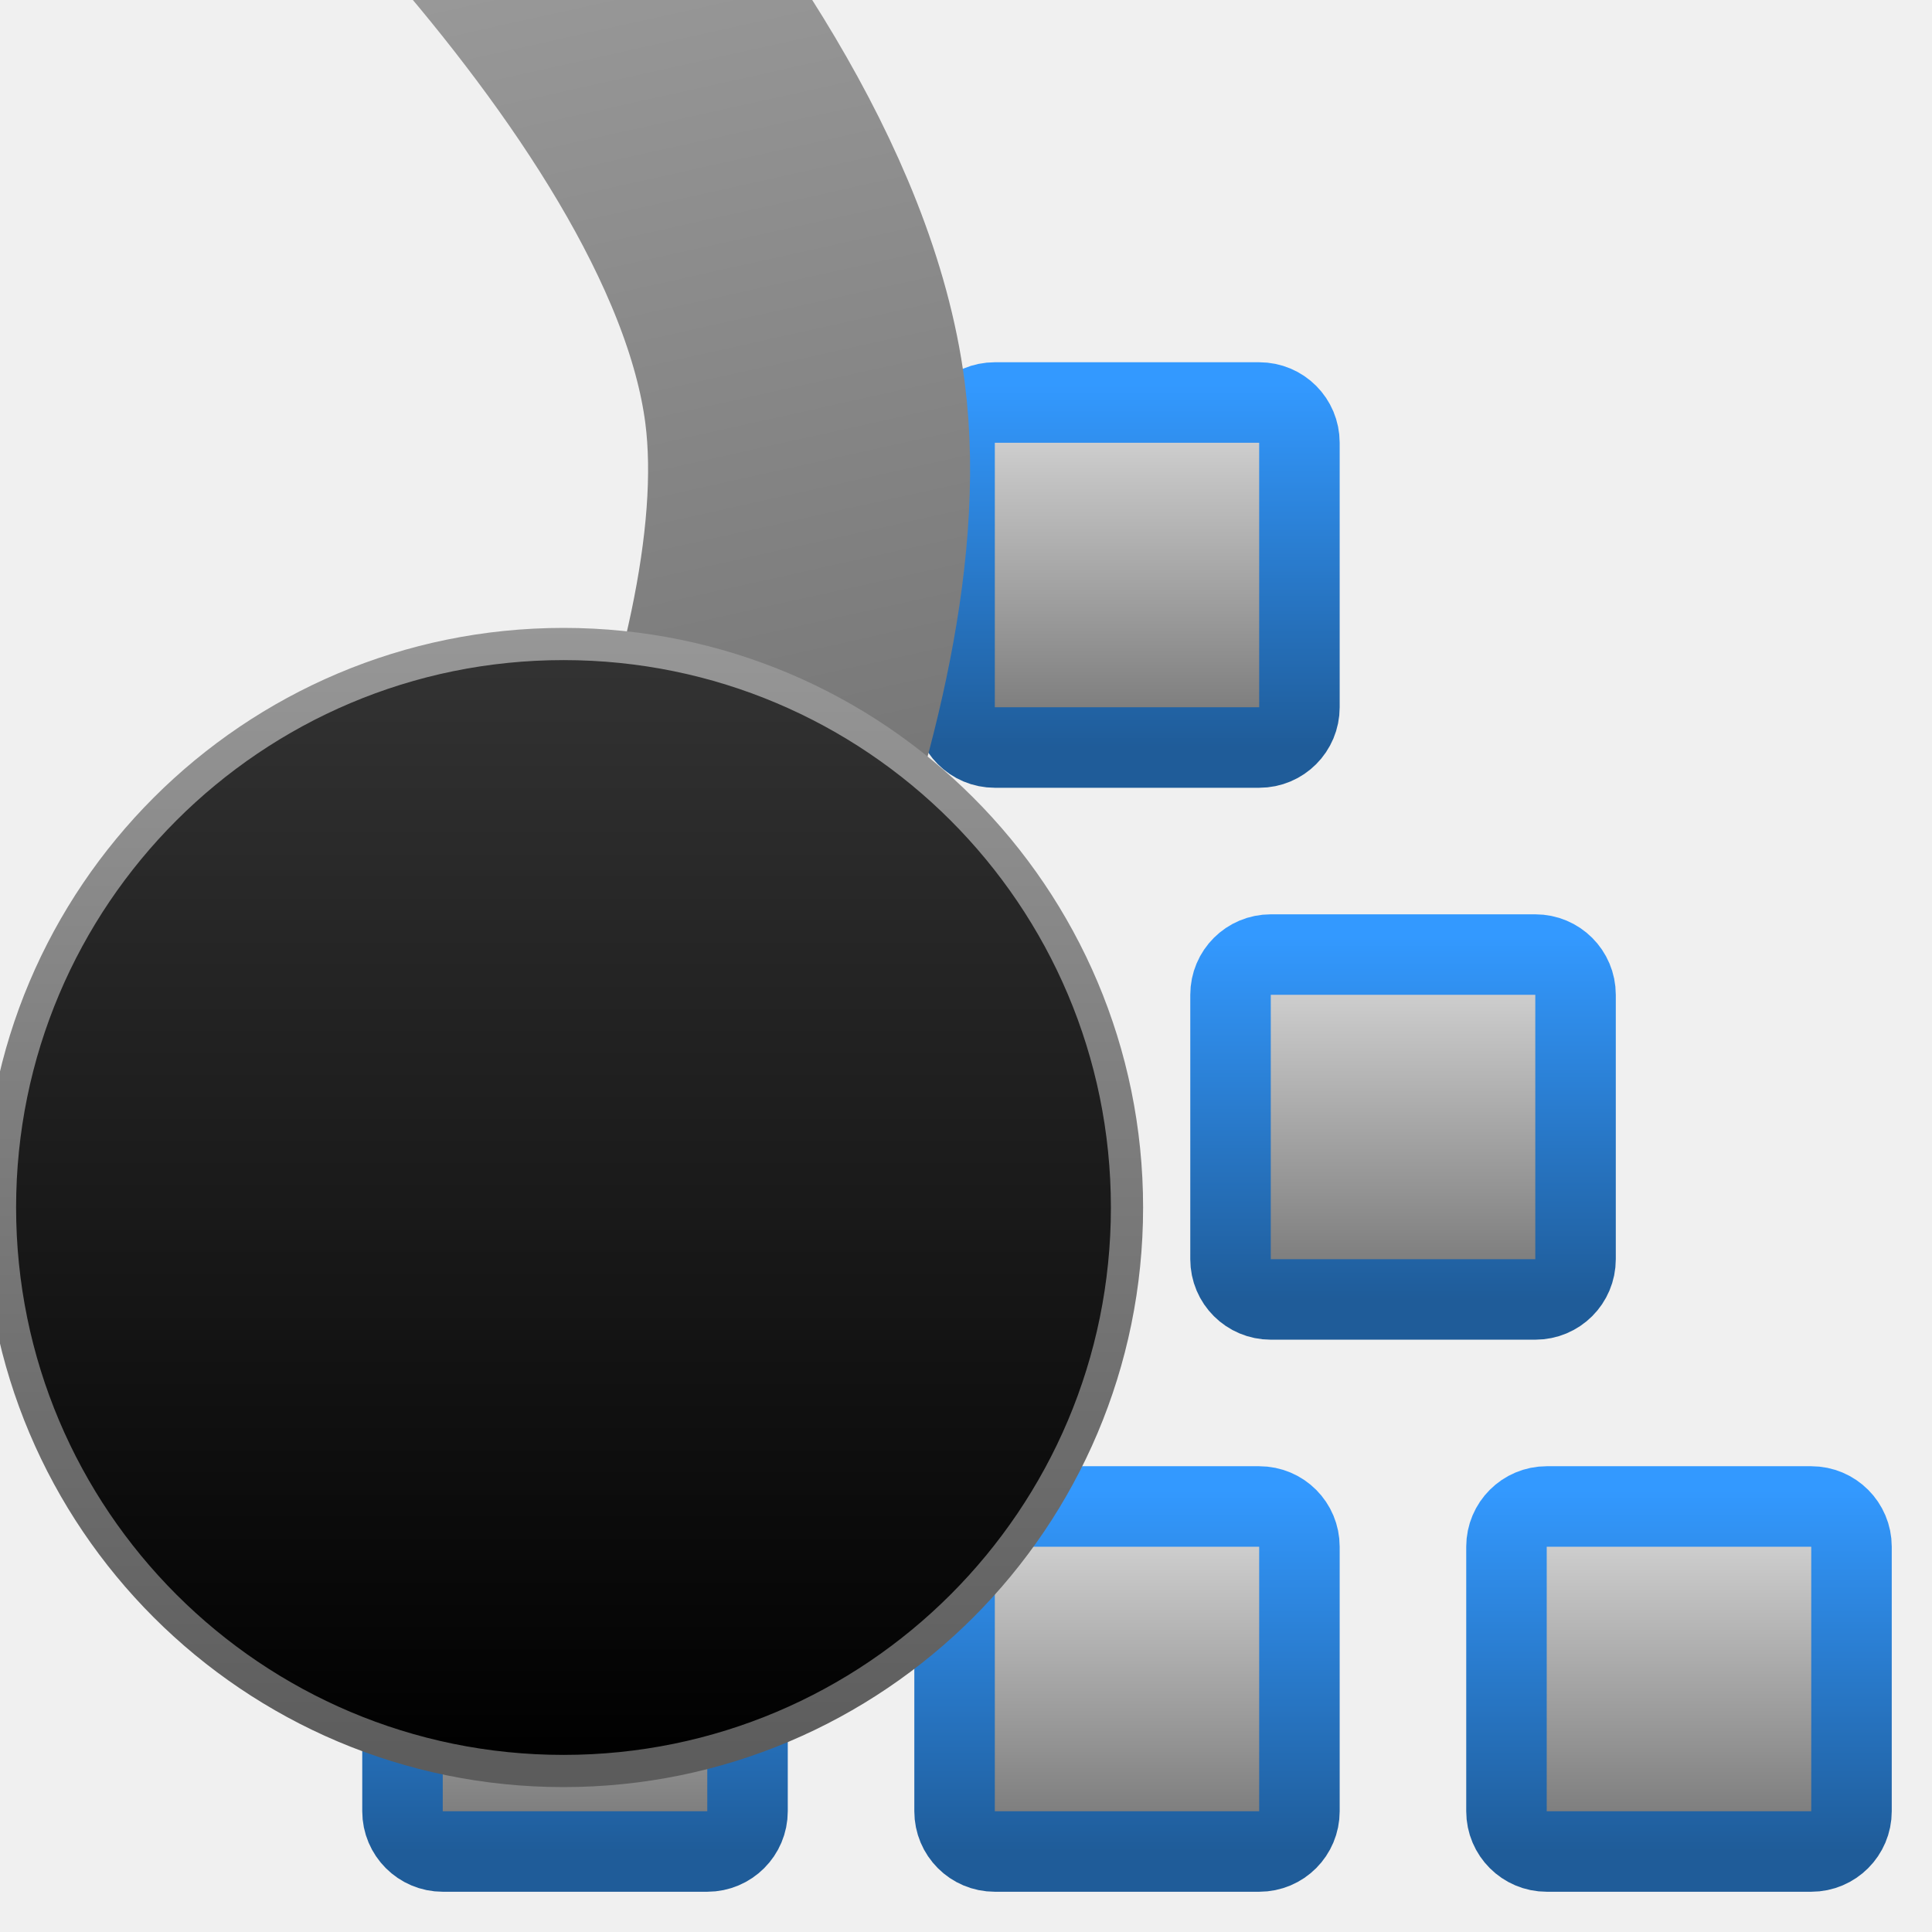
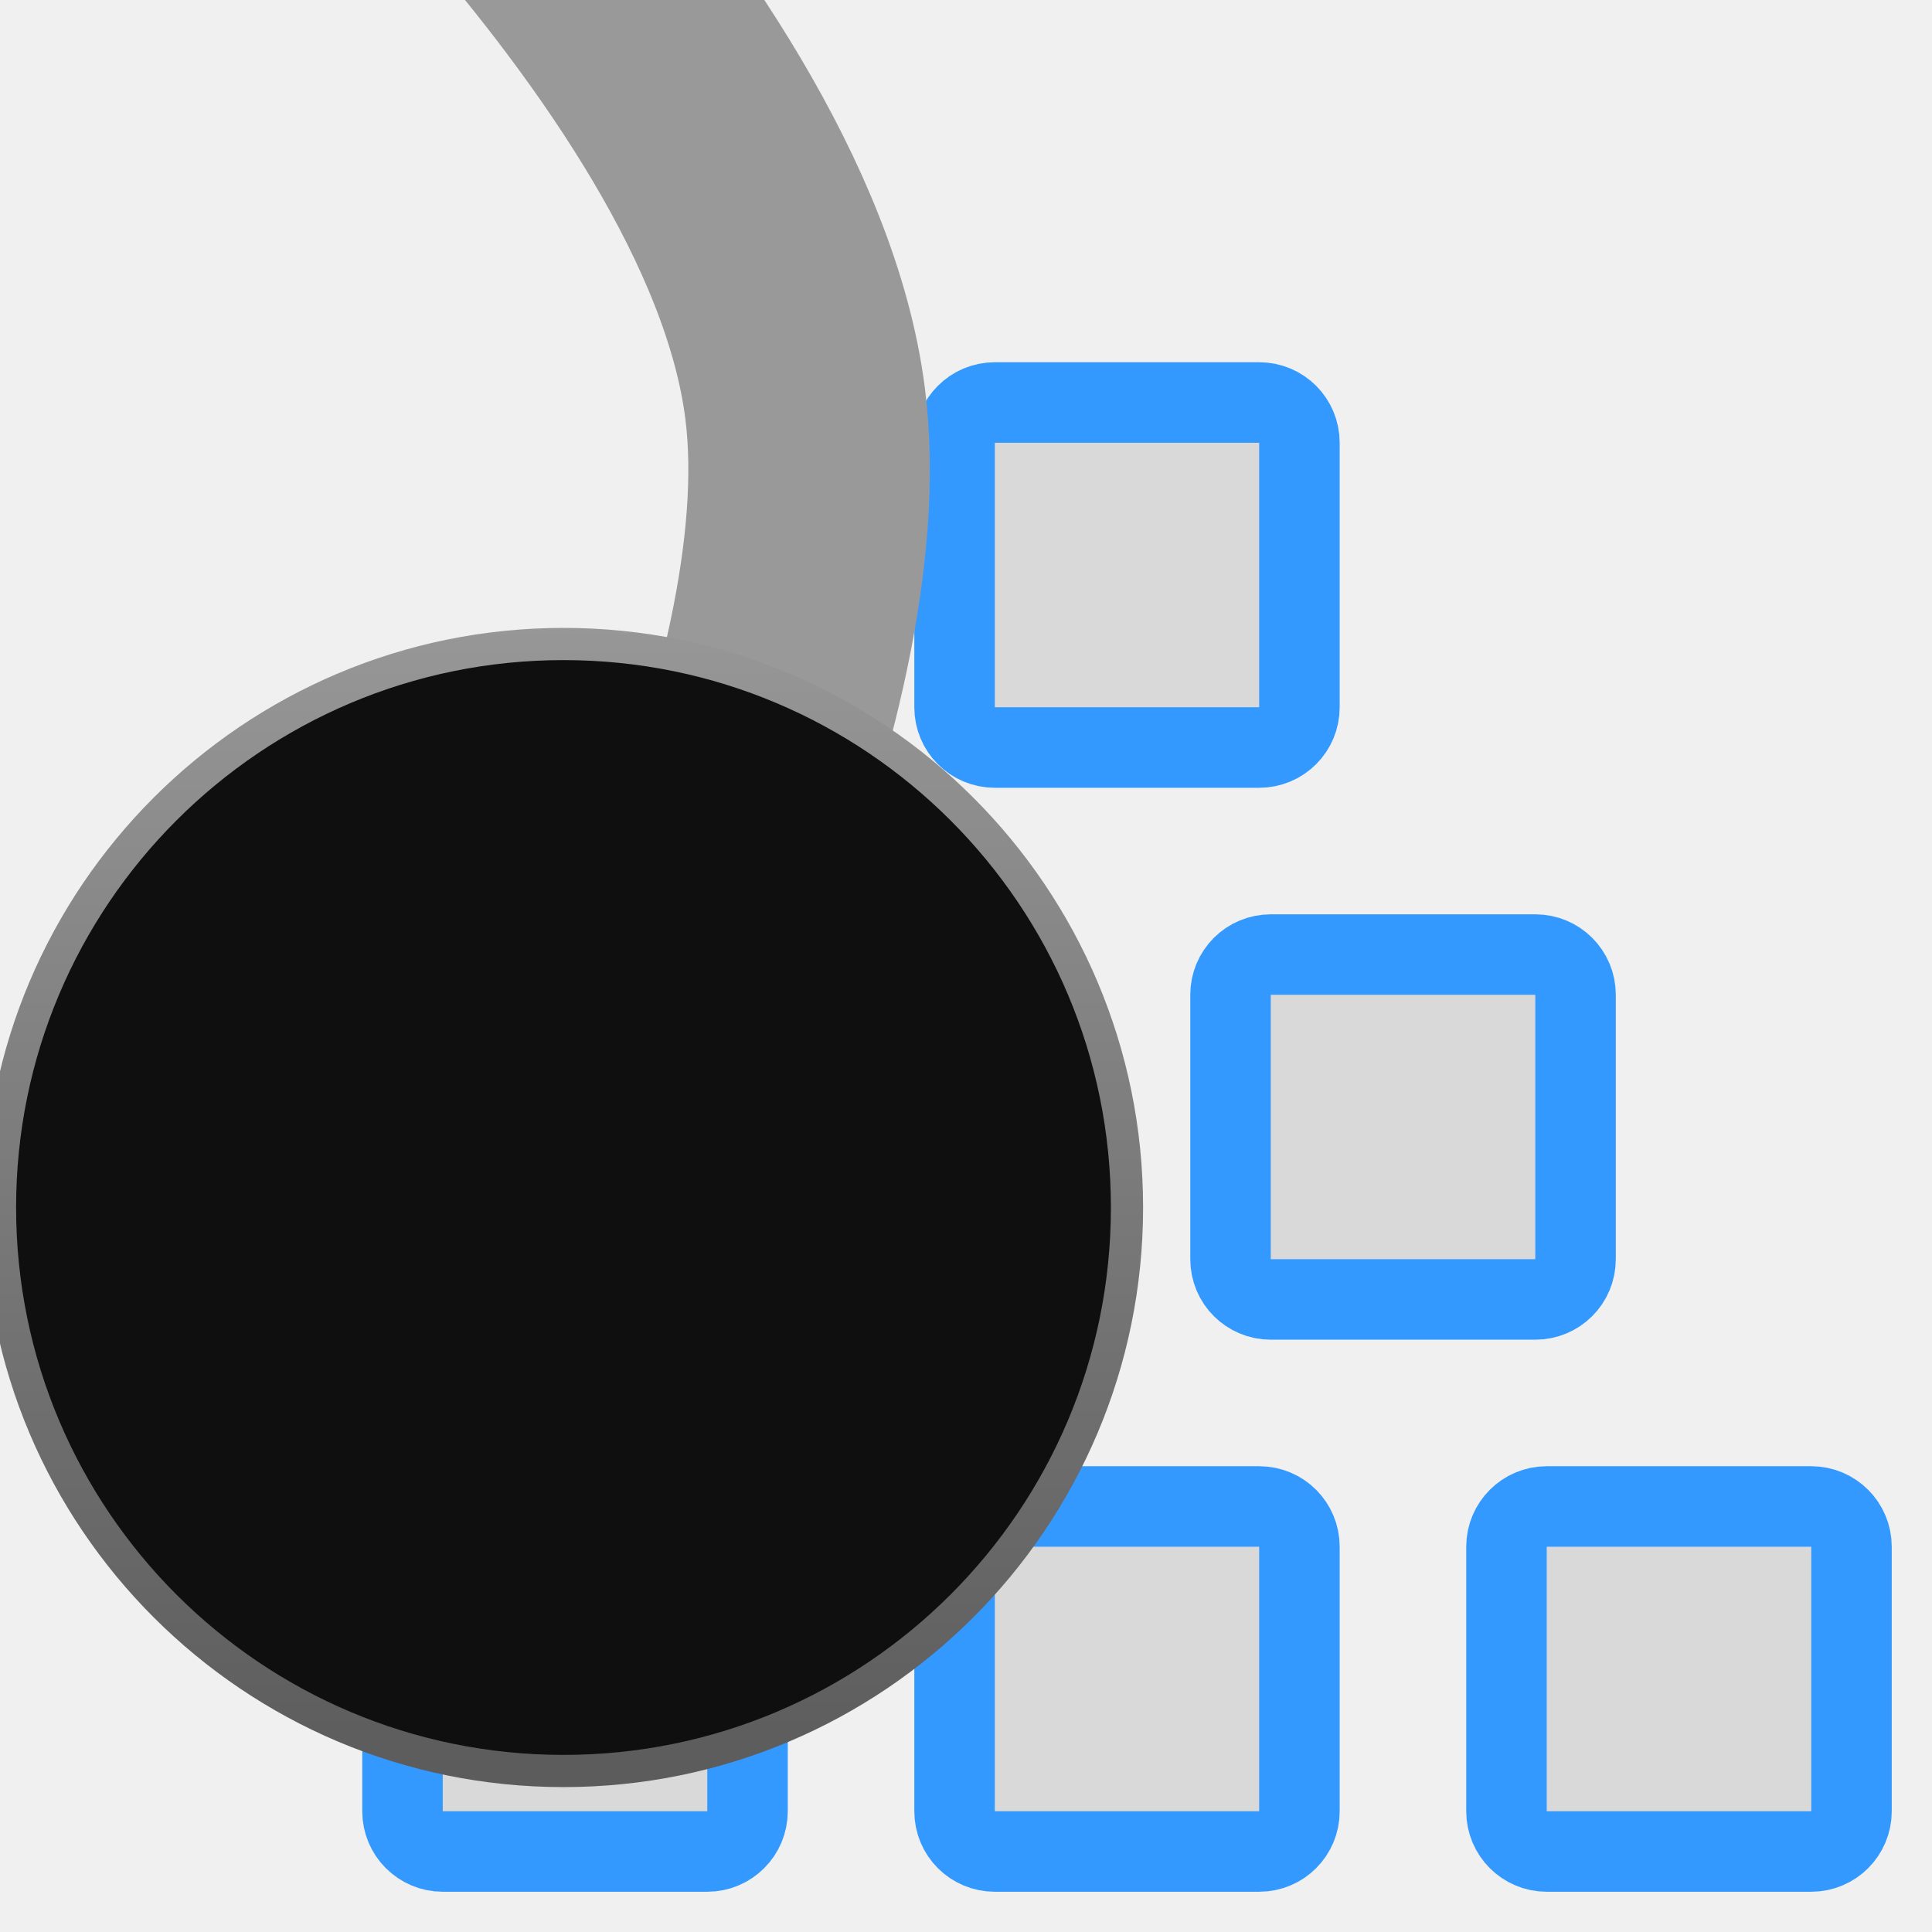
<svg xmlns="http://www.w3.org/2000/svg" width="12" height="12" viewBox="0 0 12 12" fill="none">
  <g clip-path="url(#clip0_784_243)">
-     <path d="M2.5 11.25V9.607C2.5 9.469 2.612 9.357 2.75 9.357H4.393C4.531 9.357 4.643 9.469 4.643 9.607V11.25C4.643 11.388 4.531 11.5 4.393 11.5H2.75C2.612 11.5 2.5 11.388 2.5 11.25Z" fill="url(#paint0_linear_784_243)" stroke="url(#paint1_linear_784_243)" stroke-width="0.5" stroke-miterlimit="7.661" />
-     <path d="M5.929 11.25V9.607C5.929 9.469 6.04 9.357 6.179 9.357H7.821C7.96 9.357 8.071 9.469 8.071 9.607V11.25C8.071 11.388 7.96 11.5 7.821 11.5H6.179C6.04 11.5 5.929 11.388 5.929 11.25Z" fill="url(#paint2_linear_784_243)" stroke="url(#paint3_linear_784_243)" stroke-width="0.5" stroke-miterlimit="7.661" />
-     <path d="M9.357 11.25V9.607C9.357 9.469 9.469 9.357 9.607 9.357H11.25C11.388 9.357 11.5 9.469 11.5 9.607V11.25C11.5 11.388 11.388 11.5 11.25 11.5H9.607C9.469 11.5 9.357 11.388 9.357 11.25Z" fill="url(#paint4_linear_784_243)" stroke="url(#paint5_linear_784_243)" stroke-width="0.5" stroke-miterlimit="7.661" />
-     <path d="M3.625 7.768V6.125C3.625 5.987 3.737 5.875 3.875 5.875H5.518C5.656 5.875 5.768 5.987 5.768 6.125V7.768C5.768 7.906 5.656 8.018 5.518 8.018H3.875C3.737 8.018 3.625 7.906 3.625 7.768Z" fill="url(#paint6_linear_784_243)" stroke="url(#paint7_linear_784_243)" stroke-width="0.5" stroke-miterlimit="7.661" />
-     <path d="M7.643 7.821V6.179C7.643 6.04 7.755 5.929 7.893 5.929H9.536C9.674 5.929 9.786 6.04 9.786 6.179V7.821C9.786 7.96 9.674 8.071 9.536 8.071H7.893C7.755 8.071 7.643 7.96 7.643 7.821Z" fill="url(#paint8_linear_784_243)" stroke="url(#paint9_linear_784_243)" stroke-width="0.5" stroke-miterlimit="7.661" />
-     <path d="M5.929 4.393V2.75C5.929 2.612 6.04 2.5 6.179 2.5H7.821C7.96 2.5 8.071 2.612 8.071 2.75V4.393C8.071 4.531 7.96 4.643 7.821 4.643H6.179C6.04 4.643 5.929 4.531 5.929 4.393Z" fill="url(#paint10_linear_784_243)" stroke="url(#paint11_linear_784_243)" stroke-width="0.5" stroke-miterlimit="7.661" />
-     <path d="M1.5 -2.5C1.5 -2.5 4.7 0.183 5 2.5C5.239 4.345 3.714 7.143 3.714 7.143" stroke="url(#paint12_linear_784_243)" stroke-width="2" stroke-miterlimit="7.661" stroke-linecap="round" />
-     <path d="M3.5 4C5.433 4 7 5.567 7 7.5C7 9.433 5.433 11 3.5 11C1.567 11 0 9.433 0 7.5C0 5.567 1.567 4 3.5 4Z" fill="url(#paint13_linear_784_243)" stroke="url(#paint14_linear_784_243)" stroke-width="0.2" stroke-miterlimit="7.661" />
+     <path d="M2.5 11.25V9.607C2.5 9.469 2.612 9.357 2.75 9.357H4.393C4.531 9.357 4.643 9.469 4.643 9.607V11.25C4.643 11.388 4.531 11.5 4.393 11.5H2.75C2.612 11.5 2.5 11.388 2.5 11.25Z" fill="#D9D9D9" stroke="#3399FF" stroke-width="0.5" stroke-miterlimit="7.661" />
+     <path d="M5.929 11.25V9.607C5.929 9.469 6.04 9.357 6.179 9.357H7.821C7.96 9.357 8.071 9.469 8.071 9.607V11.25C8.071 11.388 7.96 11.5 7.821 11.5H6.179C6.04 11.5 5.929 11.388 5.929 11.25Z" fill="#D9D9D9" stroke="#3399FF" stroke-width="0.5" stroke-miterlimit="7.661" />
+     <path d="M9.357 11.25V9.607C9.357 9.469 9.469 9.357 9.607 9.357H11.25C11.388 9.357 11.5 9.469 11.5 9.607V11.25C11.5 11.388 11.388 11.5 11.25 11.5H9.607C9.469 11.5 9.357 11.388 9.357 11.25Z" fill="#D9D9D9" stroke="#3399FF" stroke-width="0.5" stroke-miterlimit="7.661" />
+     <path d="M3.625 7.768V6.125C3.625 5.987 3.737 5.875 3.875 5.875H5.518C5.656 5.875 5.768 5.987 5.768 6.125V7.768C5.768 7.906 5.656 8.018 5.518 8.018H3.875C3.737 8.018 3.625 7.906 3.625 7.768Z" fill="#D9D9D9" stroke="#3399FF" stroke-width="0.5" stroke-miterlimit="7.661" />
+     <path d="M7.643 7.821V6.179C7.643 6.04 7.755 5.929 7.893 5.929H9.536C9.674 5.929 9.786 6.04 9.786 6.179V7.821C9.786 7.96 9.674 8.071 9.536 8.071H7.893C7.755 8.071 7.643 7.96 7.643 7.821Z" fill="#D9D9D9" stroke="#3399FF" stroke-width="0.5" stroke-miterlimit="7.661" />
+     <path d="M5.929 4.393V2.75C5.929 2.612 6.04 2.5 6.179 2.5H7.821C7.96 2.5 8.071 2.612 8.071 2.75V4.393C8.071 4.531 7.96 4.643 7.821 4.643H6.179C6.04 4.643 5.929 4.531 5.929 4.393Z" fill="#D9D9D9" stroke="#3399FF" stroke-width="0.5" stroke-miterlimit="7.661" />
+     <path d="M1.5 -2.5C1.5 -2.5 4.7 0.183 5 2.5C5.239 4.345 3.714 7.143 3.714 7.143" stroke="#999999" stroke-width="1.5" stroke-miterlimit="7.661" stroke-linecap="round" />
+     <path d="M3.5 4C5.433 4 7 5.567 7 7.5C7 9.433 5.433 11 3.5 11C1.567 11 0 9.433 0 7.5C0 5.567 1.567 4 3.5 4Z" fill="#0F0F0F" stroke="url(#paint0_linear_784_243)" stroke-width="0.2" stroke-miterlimit="7.661" />
  </g>
  <defs>
-     <linearGradient id="paint0_linear_784_243" x1="3.571" y1="9.357" x2="3.571" y2="11.5" gradientUnits="userSpaceOnUse">
-       <stop stop-color="#D9D9D9" />
-       <stop offset="1" stop-color="#737373" />
-     </linearGradient>
-     <linearGradient id="paint1_linear_784_243" x1="3.515" y1="9.244" x2="3.515" y2="11.5" gradientUnits="userSpaceOnUse">
-       <stop stop-color="#3399FF" />
-       <stop offset="1" stop-color="#1F5C99" />
-     </linearGradient>
-     <linearGradient id="paint2_linear_784_243" x1="7" y1="9.357" x2="7" y2="11.5" gradientUnits="userSpaceOnUse">
-       <stop stop-color="#D9D9D9" />
-       <stop offset="1" stop-color="#737373" />
-     </linearGradient>
-     <linearGradient id="paint3_linear_784_243" x1="6.944" y1="9.244" x2="6.944" y2="11.5" gradientUnits="userSpaceOnUse">
-       <stop stop-color="#3399FF" />
-       <stop offset="1" stop-color="#1F5C99" />
-     </linearGradient>
-     <linearGradient id="paint4_linear_784_243" x1="10.429" y1="9.357" x2="10.429" y2="11.5" gradientUnits="userSpaceOnUse">
-       <stop stop-color="#D9D9D9" />
-       <stop offset="1" stop-color="#737373" />
-     </linearGradient>
-     <linearGradient id="paint5_linear_784_243" x1="10.372" y1="9.244" x2="10.372" y2="11.5" gradientUnits="userSpaceOnUse">
-       <stop stop-color="#3399FF" />
-       <stop offset="1" stop-color="#1F5C99" />
-     </linearGradient>
-     <linearGradient id="paint6_linear_784_243" x1="4.696" y1="5.875" x2="4.696" y2="8.018" gradientUnits="userSpaceOnUse">
-       <stop stop-color="#D9D9D9" />
-       <stop offset="1" stop-color="#737373" />
-     </linearGradient>
-     <linearGradient id="paint7_linear_784_243" x1="4.64" y1="5.762" x2="4.64" y2="8.018" gradientUnits="userSpaceOnUse">
-       <stop stop-color="#3399FF" />
-       <stop offset="1" stop-color="#1F5C99" />
-     </linearGradient>
-     <linearGradient id="paint8_linear_784_243" x1="8.714" y1="5.929" x2="8.714" y2="8.071" gradientUnits="userSpaceOnUse">
-       <stop stop-color="#D9D9D9" />
-       <stop offset="1" stop-color="#737373" />
-     </linearGradient>
-     <linearGradient id="paint9_linear_784_243" x1="8.658" y1="5.816" x2="8.658" y2="8.071" gradientUnits="userSpaceOnUse">
-       <stop stop-color="#3399FF" />
-       <stop offset="1" stop-color="#1F5C99" />
-     </linearGradient>
-     <linearGradient id="paint10_linear_784_243" x1="7" y1="2.5" x2="7" y2="4.643" gradientUnits="userSpaceOnUse">
-       <stop stop-color="#D9D9D9" />
-       <stop offset="1" stop-color="#737373" />
-     </linearGradient>
-     <linearGradient id="paint11_linear_784_243" x1="6.944" y1="2.387" x2="6.944" y2="4.643" gradientUnits="userSpaceOnUse">
-       <stop stop-color="#3399FF" />
-       <stop offset="1" stop-color="#1F5C99" />
-     </linearGradient>
-     <linearGradient id="paint12_linear_784_243" x1="1.929" y1="1.7288e-07" x2="4.071" y2="9.643" gradientUnits="userSpaceOnUse">
-       <stop stop-color="#999999" />
-       <stop offset="1" stop-color="#5C5C5C" />
-     </linearGradient>
-     <linearGradient id="paint13_linear_784_243" x1="3.5" y1="4" x2="3.5" y2="11" gradientUnits="userSpaceOnUse">
-       <stop stop-color="#333333" />
-       <stop offset="1" />
-     </linearGradient>
-     <linearGradient id="paint14_linear_784_243" x1="3.316" y1="3.632" x2="3.316" y2="11" gradientUnits="userSpaceOnUse">
+     <linearGradient id="paint0_linear_784_243" x1="3.316" y1="3.632" x2="3.316" y2="11" gradientUnits="userSpaceOnUse">
      <stop stop-color="#999999" />
      <stop offset="1" stop-color="#5C5C5C" />
    </linearGradient>
    <clipPath id="clip0_784_243">
      <rect width="12" height="12" fill="white" />
    </clipPath>
  </defs>
</svg>
